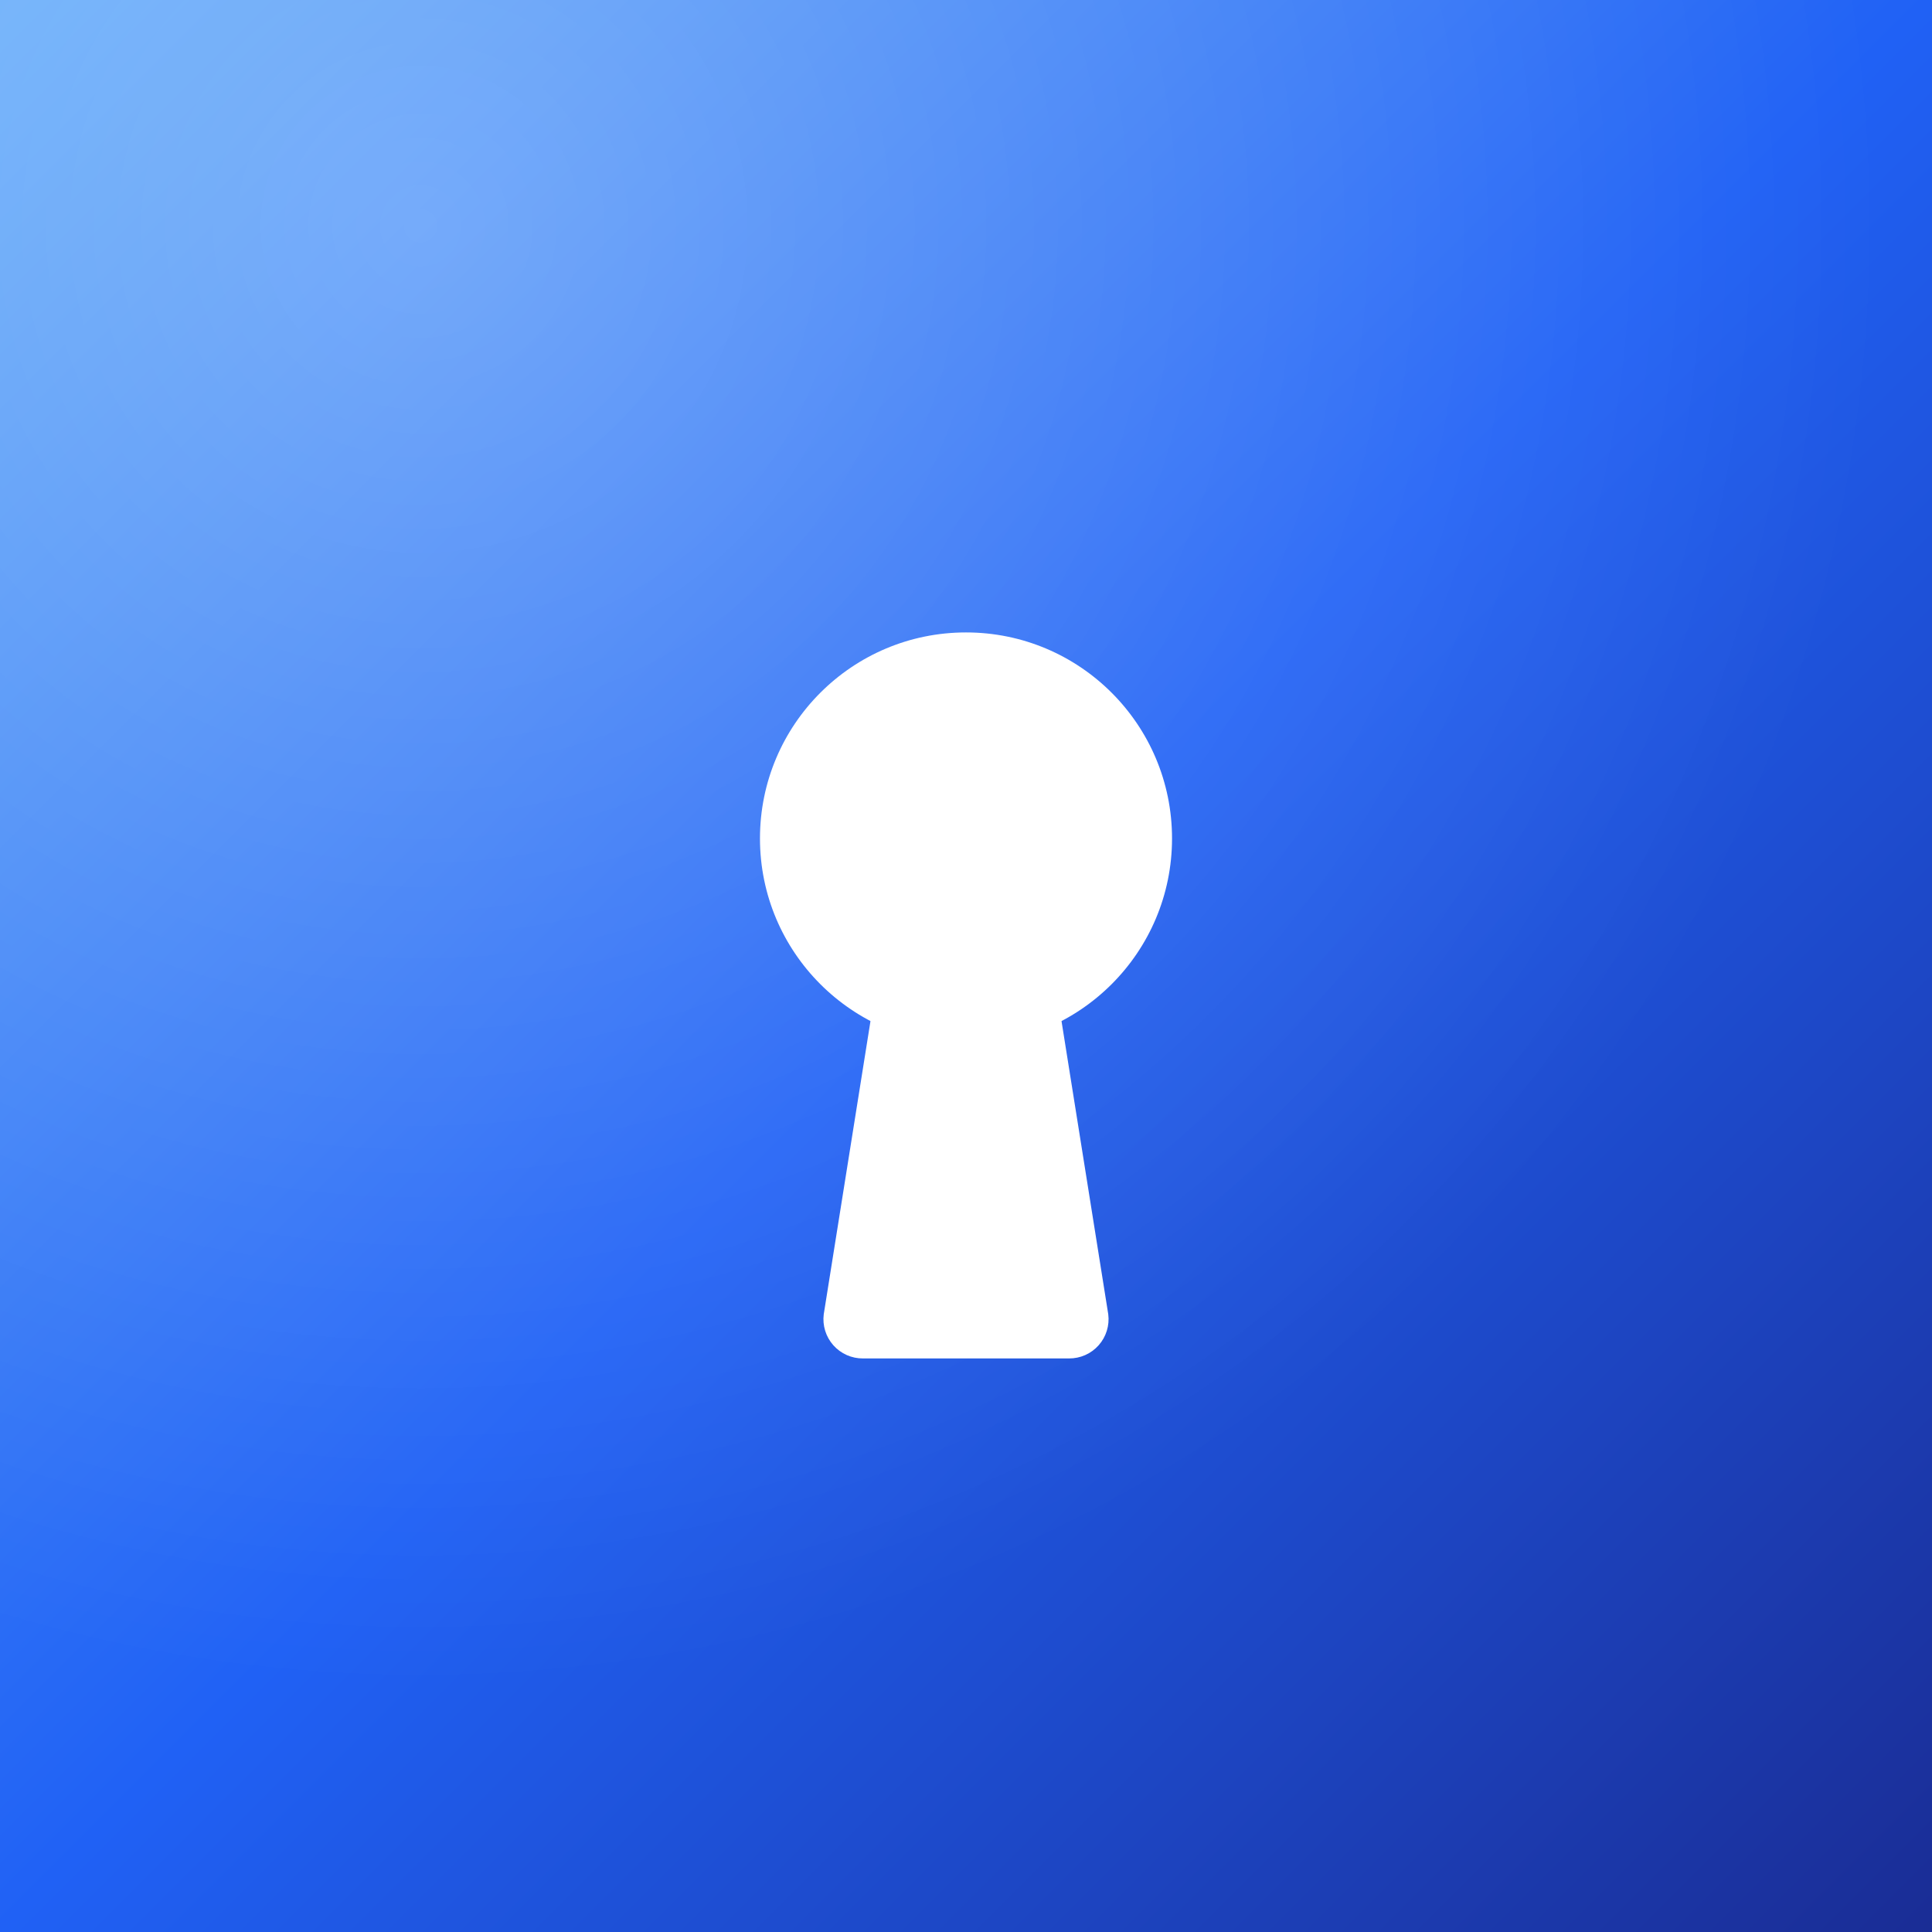
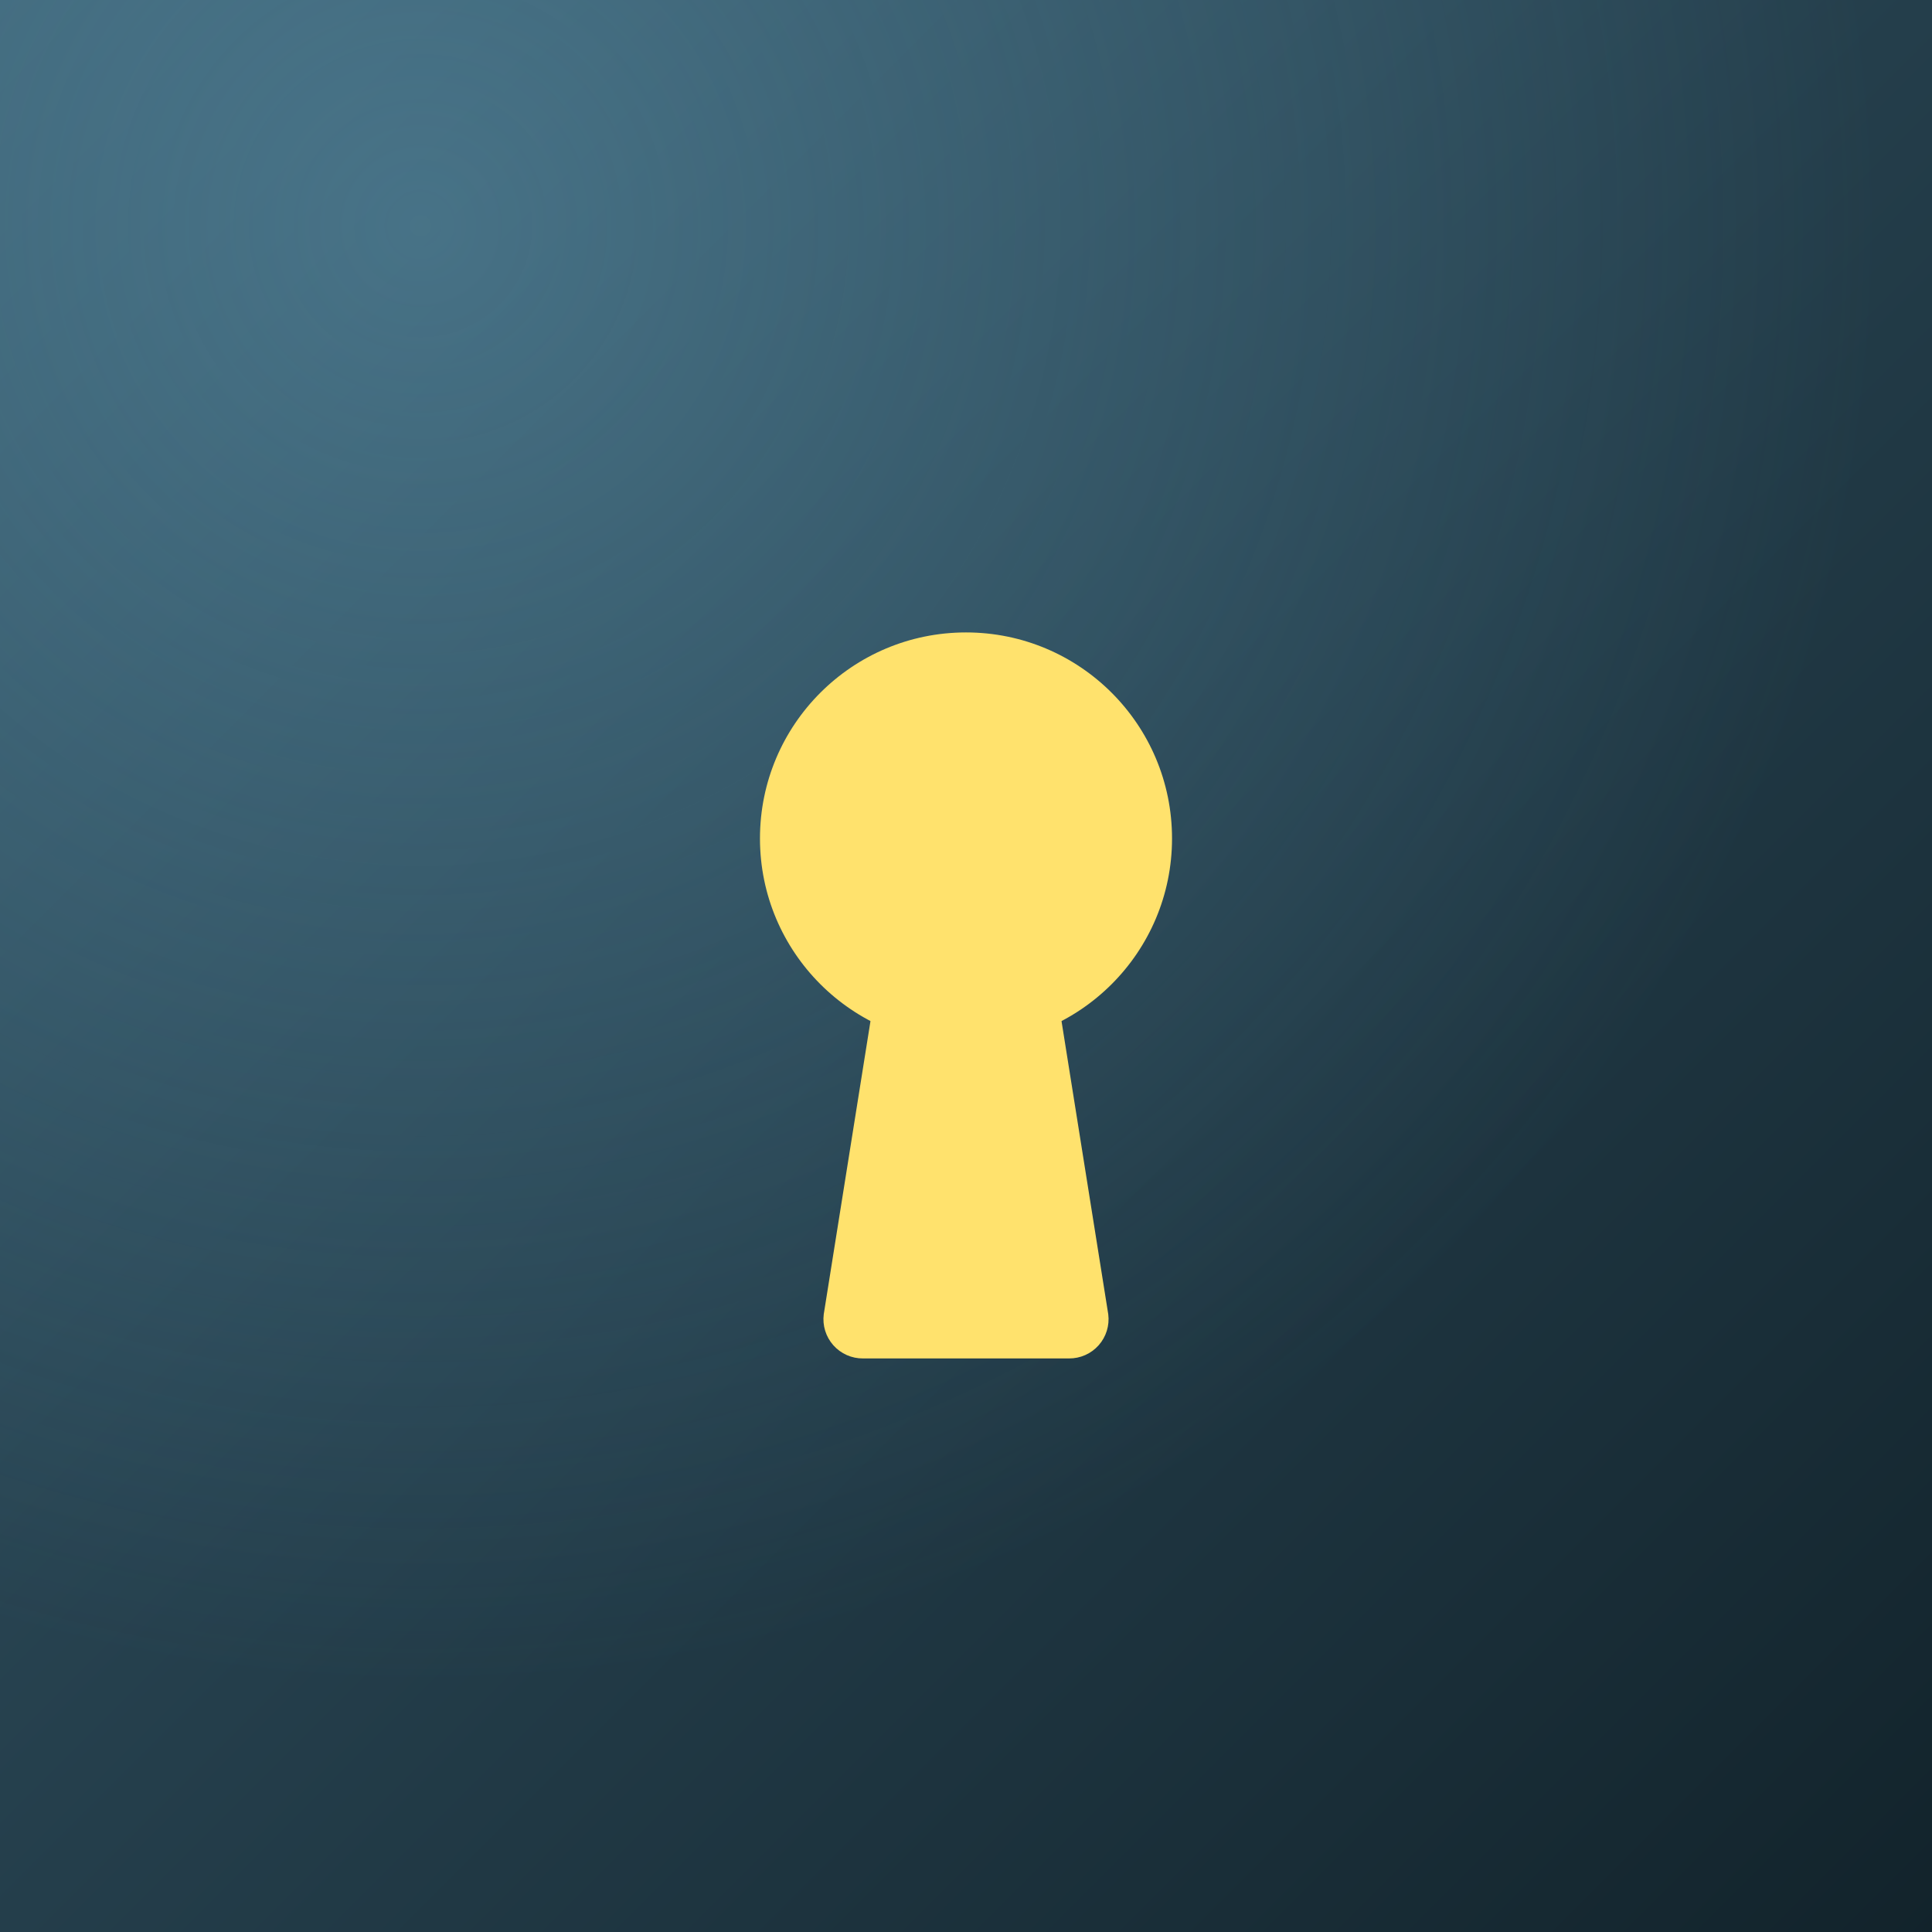
<svg xmlns="http://www.w3.org/2000/svg" viewBox="0 0 1024 1024" width="1024" height="1024">
  <defs>
    <linearGradient id="pb" x1="0" y1="0" x2="1" y2="1">
-       <stop offset="0" stop-color="#5EA8F9" />
-       <stop offset="0.5" stop-color="#2061F5" />
-       <stop offset="1" stop-color="#1A2C94" />
+       <stop offset="0" stop-color="#36596A" />
+       <stop offset="0.5" stop-color="#243E4B" />
+       <stop offset="1" stop-color="#12232B" />
    </linearGradient>
    <radialGradient id="pb-glow" cx="0.22" cy="0.12" r="0.75">
-       <stop offset="0" stop-color="#fff" stop-opacity="0.24" />
-       <stop offset="1" stop-color="#fff" stop-opacity="0" />
+       <stop offset="0" stop-color="#6EABC7" stop-opacity="0.38" />
+       <stop offset="1" stop-color="#6EABC7" stop-opacity="0" />
    </radialGradient>
  </defs>
  <rect width="1024" height="1024" fill="url(#pb)" />
  <rect width="1024" height="1024" fill="url(#pb-glow)" />
  <g transform="translate(96 96) scale(26)">
-     <circle cx="16" cy="13.4" r="4.2" fill="#fff" />
-     <path d="M14.2 16.2h3.6l1.1 6.9a.8.8 0 0 1-.8.9h-4.2a.8.8 0 0 1-.8-.9z" fill="#fff" />
+     <circle cx="16" cy="13.4" r="4.2" fill="#FFE26D" />
+     <path d="M14.2 16.2h3.6l1.1 6.9a.8.8 0 0 1-.8.9h-4.2a.8.8 0 0 1-.8-.9z" fill="#FFE26D" />
  </g>
</svg>
